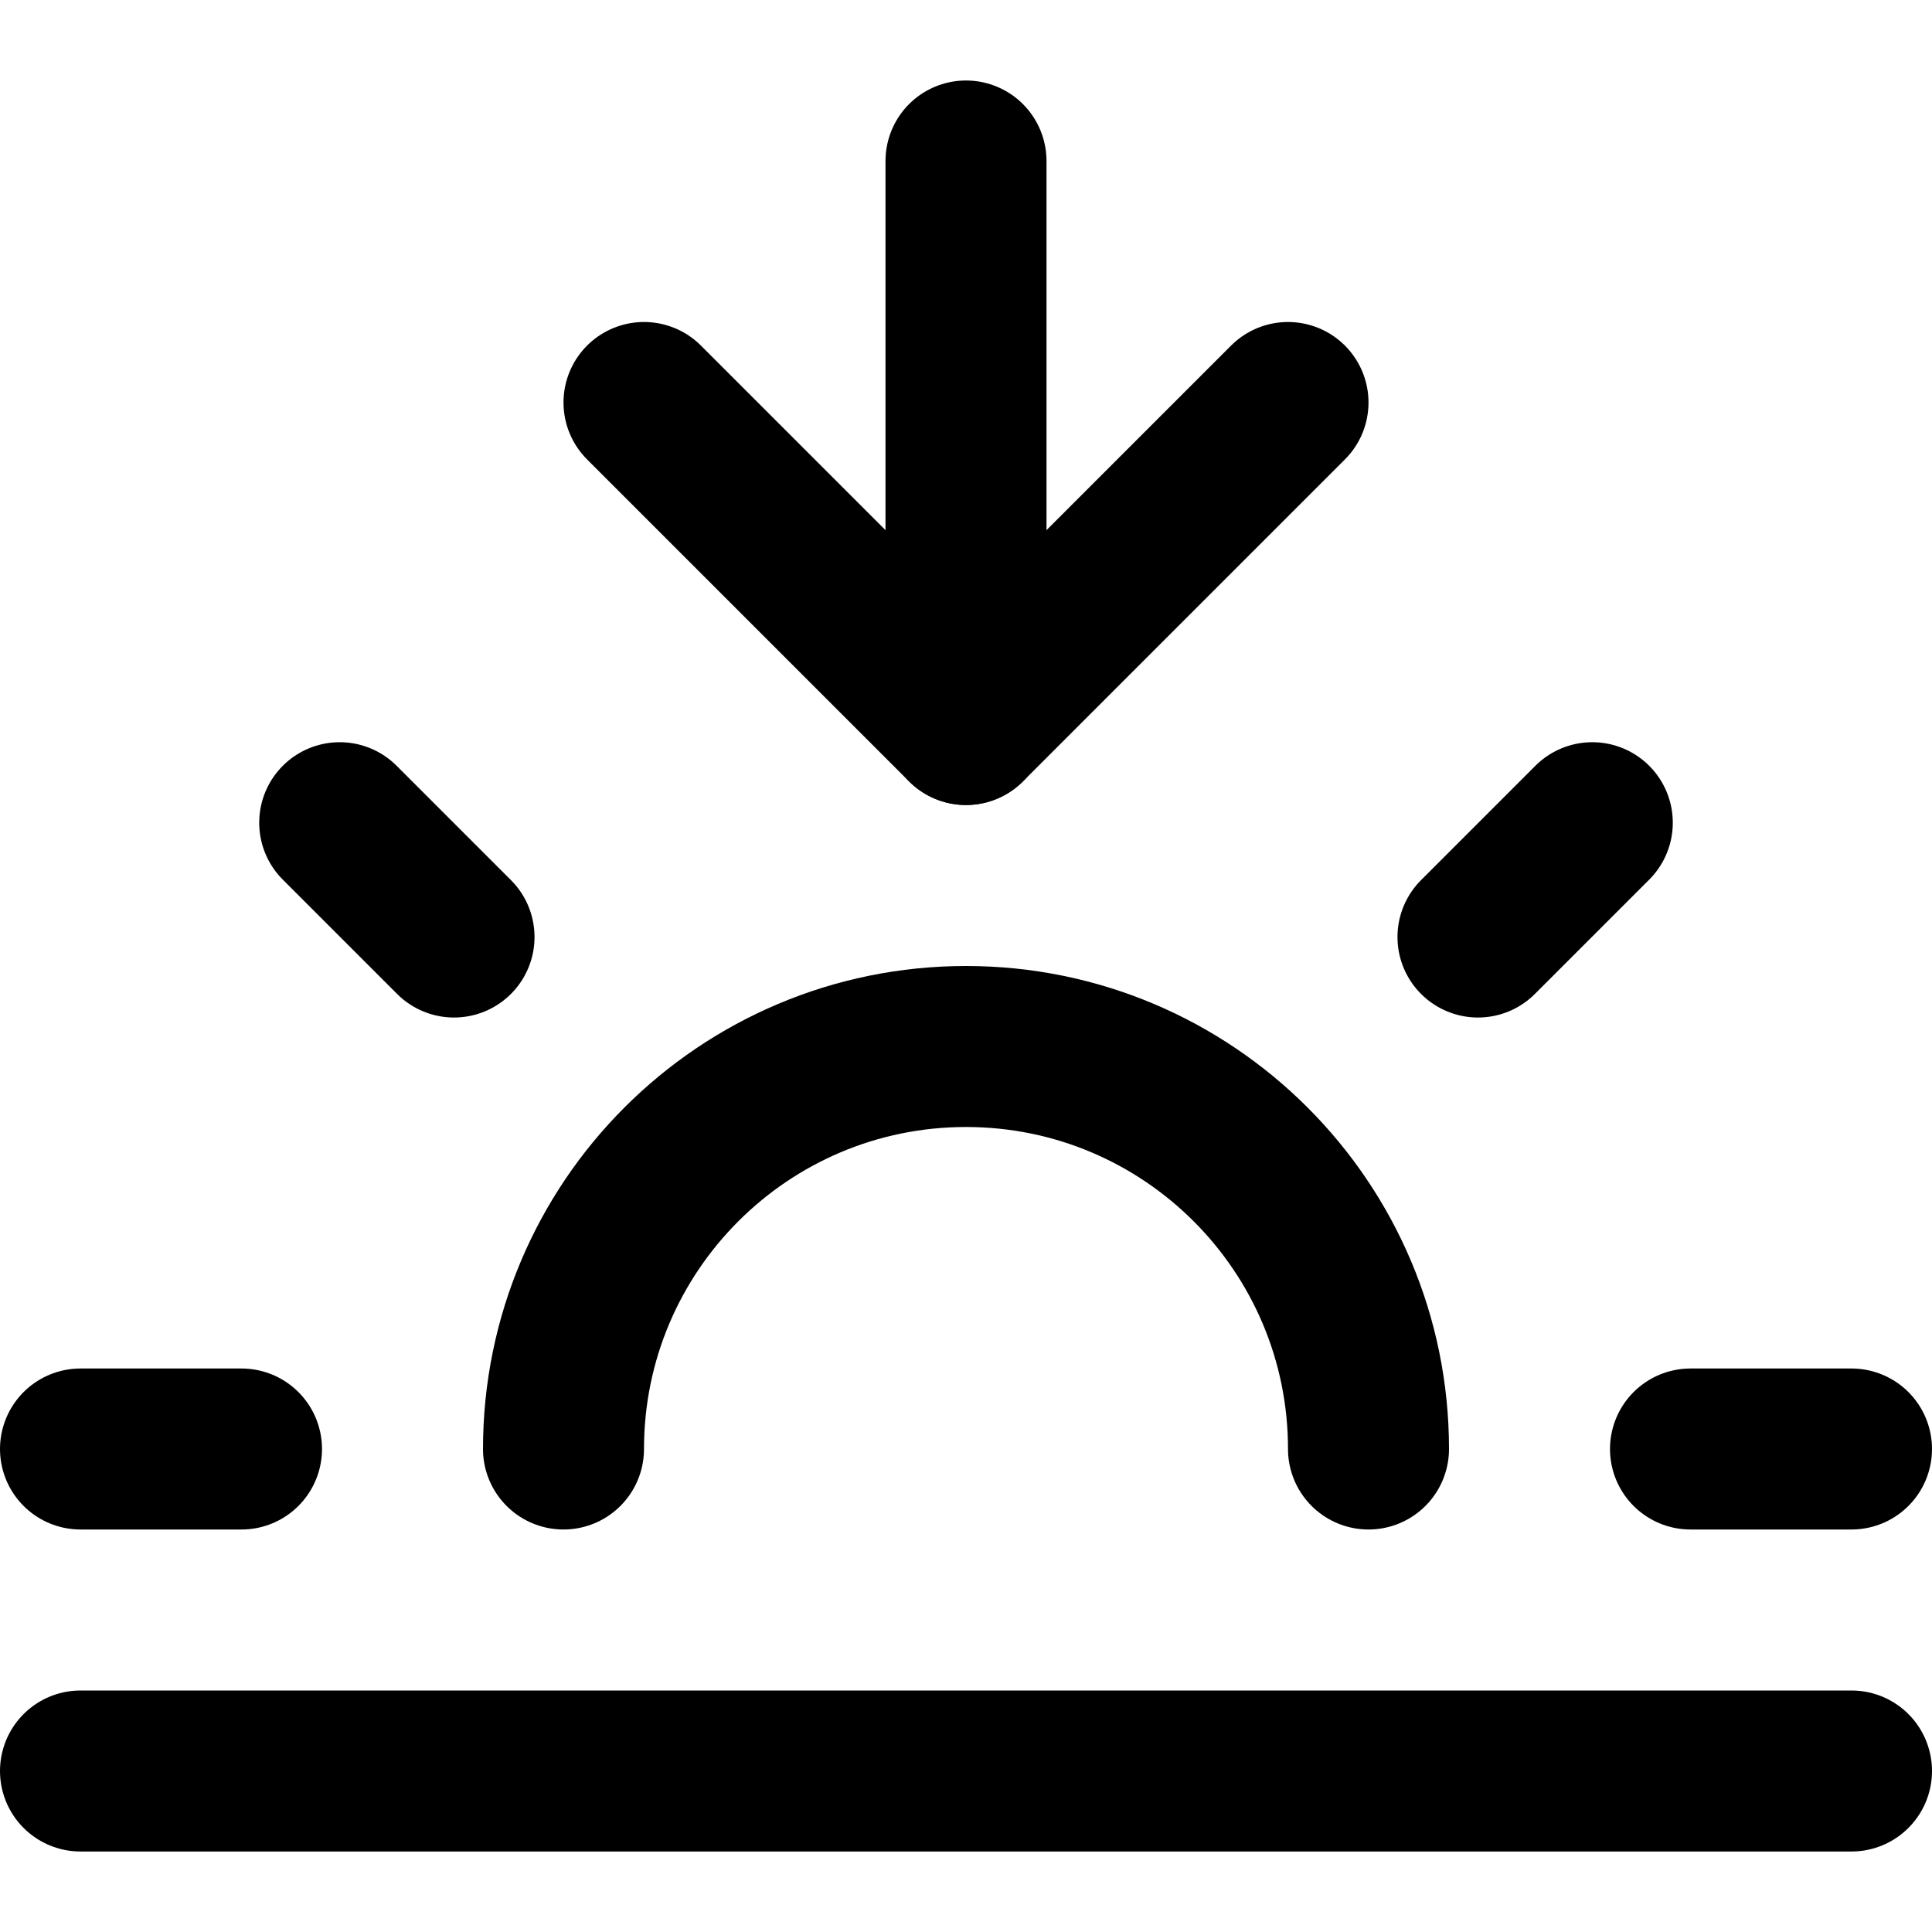
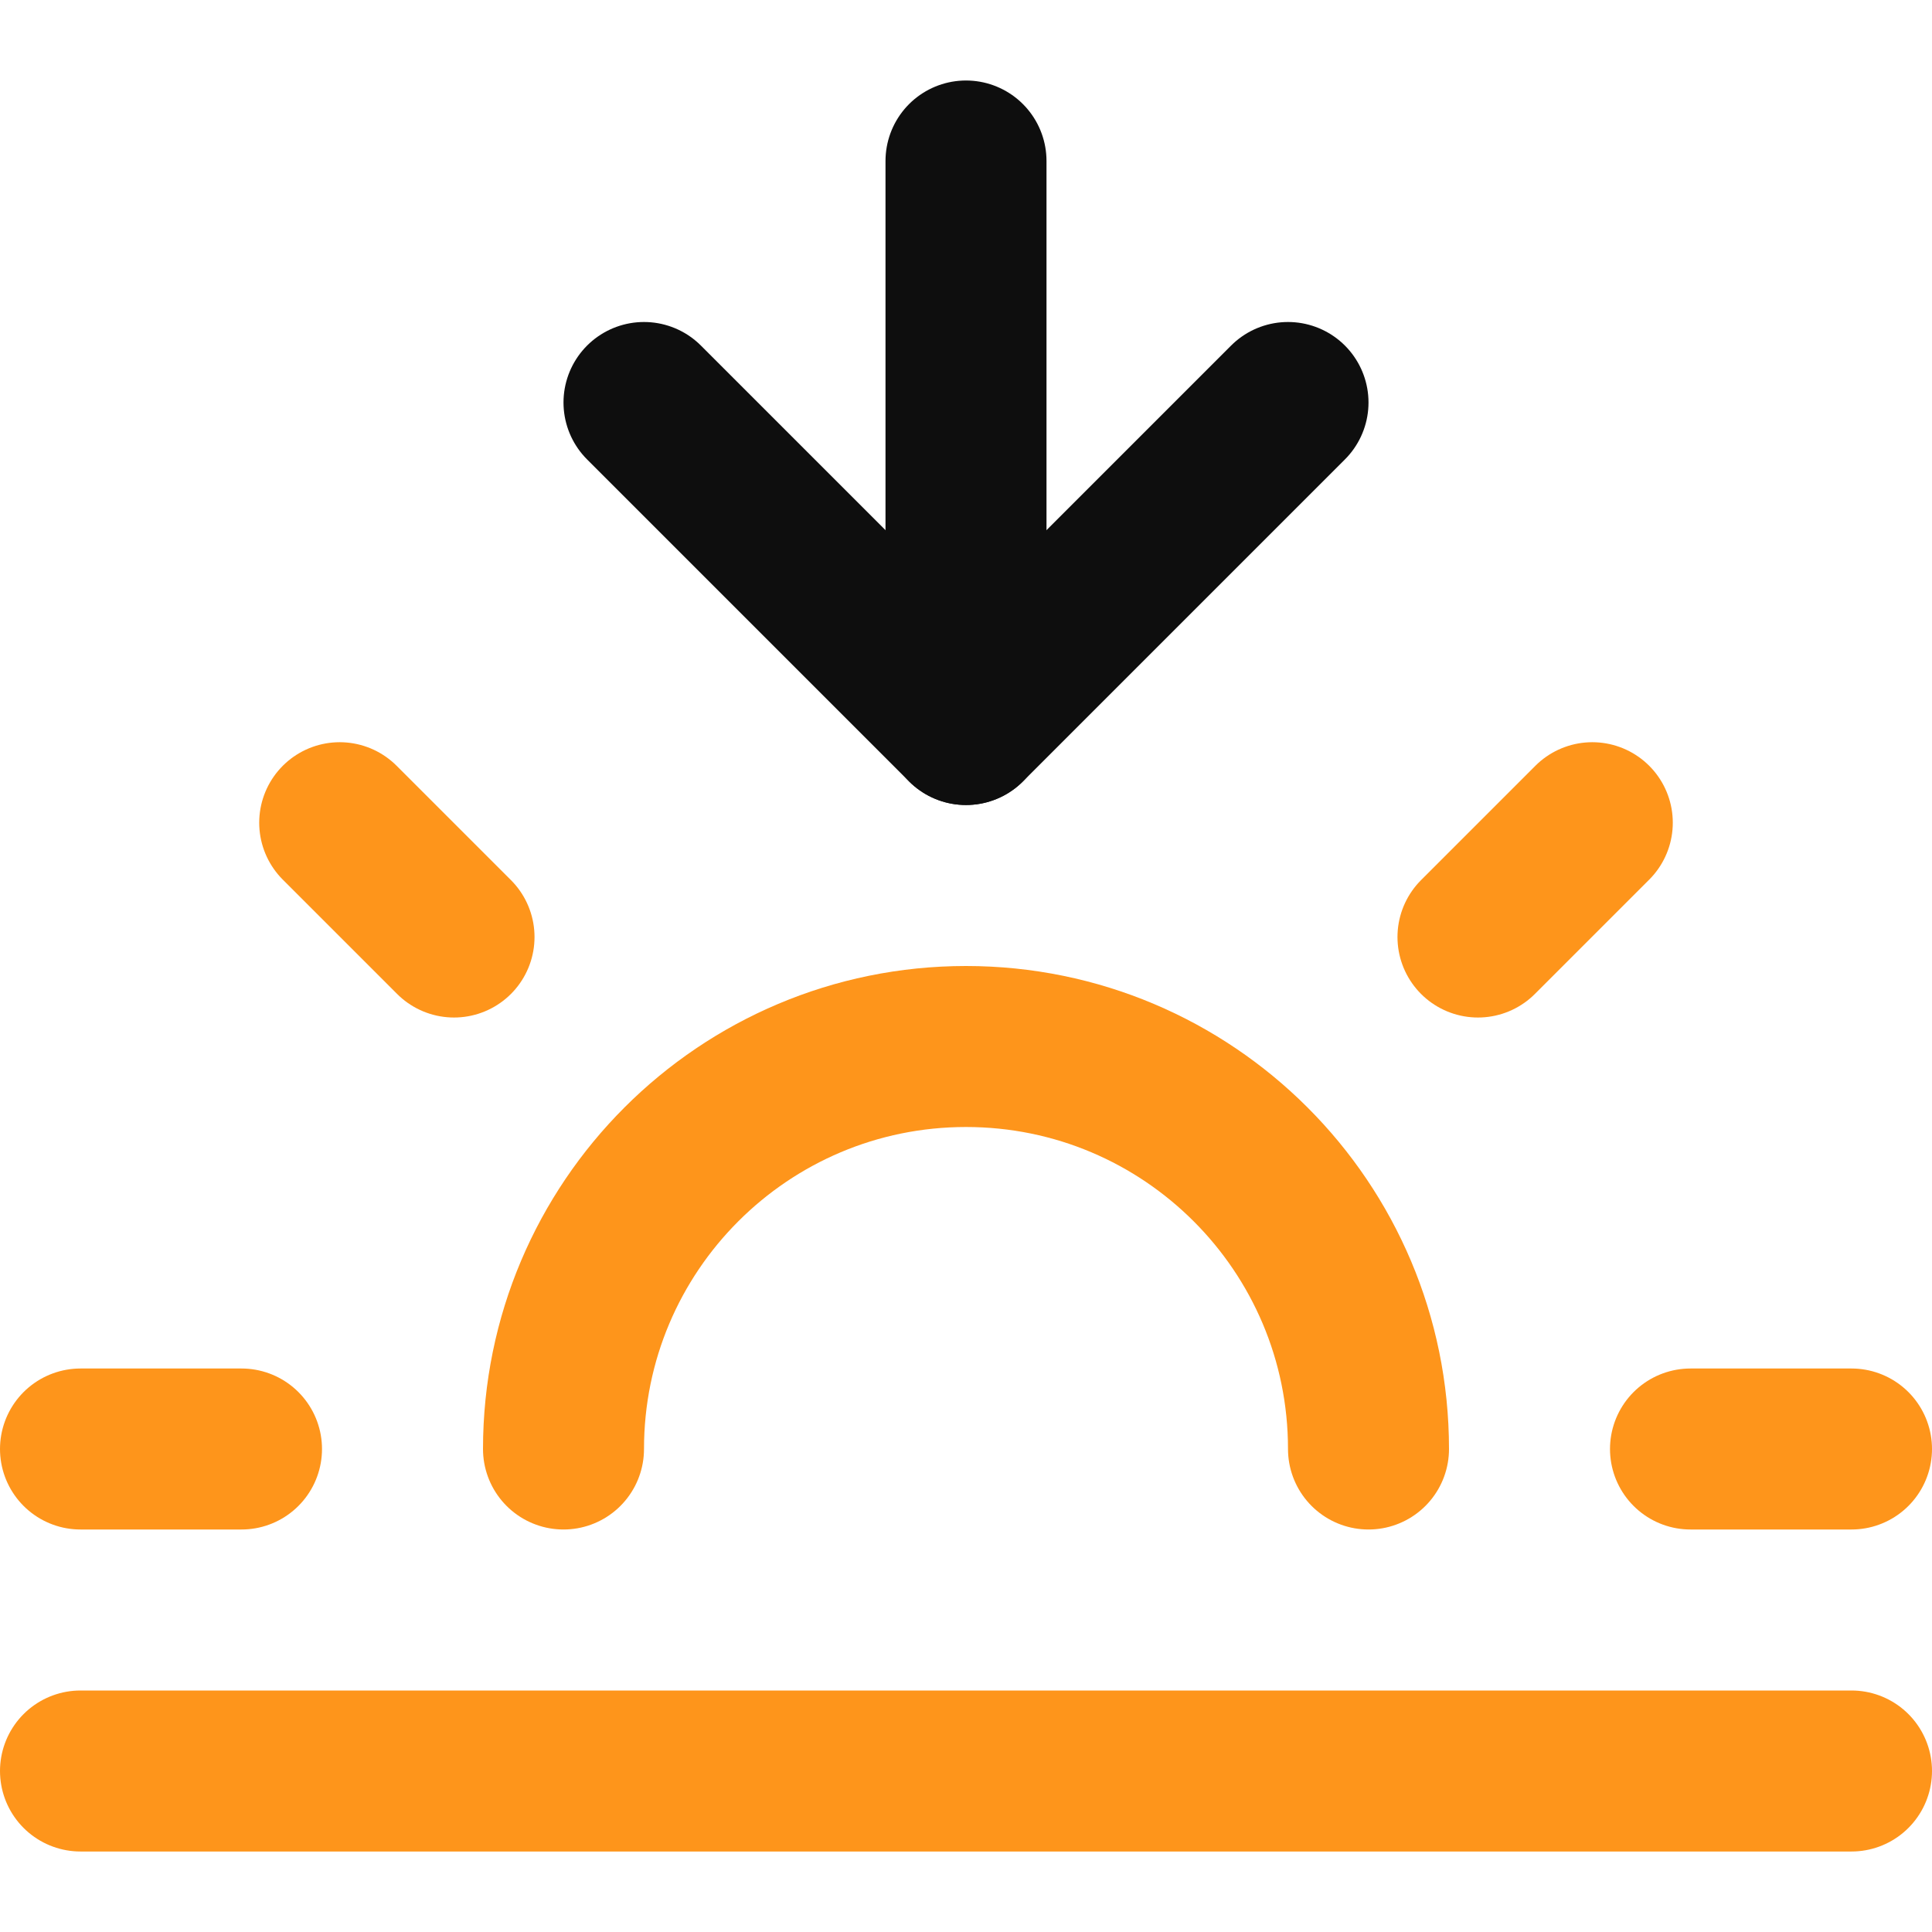
- <svg xmlns="http://www.w3.org/2000/svg" width="24" height="24" viewBox="0 0 24 24" fill="none" stroke="currentColor" stroke-width="2" stroke-linecap="round" stroke-linejoin="round" class="feather feather-sunset">
-   <path d="M17 18a5 5 0 0 0-10 0" />
-   <line x1="12" y1="9" x2="12" y2="2" />
-   <line x1="4.22" y1="10.22" x2="5.64" y2="11.64" />
-   <line x1="1" y1="18" x2="3" y2="18" />
-   <line x1="21" y1="18" x2="23" y2="18" />
-   <line x1="18.36" y1="11.64" x2="19.78" y2="10.22" />
-   <line x1="23" y1="22" x2="1" y2="22" />
-   <polyline points="16 5 12 9 8 5" />
+ <svg xmlns="http://www.w3.org/2000/svg" class="feather feather-sunset" width="24" height="24" fill="none" stroke-linecap="round" stroke-linejoin="round" stroke-width="2" version="1.1" viewBox="0 0 24 24">
+   <path d="m17 18a5 5 0 0 0-10 0" stroke="#fe951b" />
+   <line x1="12" x2="12" y1="9" y2="2" fill="none" stroke="#0e0e0e" />
+   <g stroke="#fe951b">
+     <line x1="4.22" x2="5.64" y1="10.22" y2="11.64" />
+     <line x1="1" x2="3" y1="18" y2="18" />
+     <line x1="21" x2="23" y1="18" y2="18" />
+     <line x1="18.36" x2="19.78" y1="11.64" y2="10.22" />
+     <line x1="23" x2="1" y1="22" y2="22" />
+   </g>
+   <polyline points="16 5 12 9 8 5" fill="none" stroke="#0e0e0e" />
</svg>
